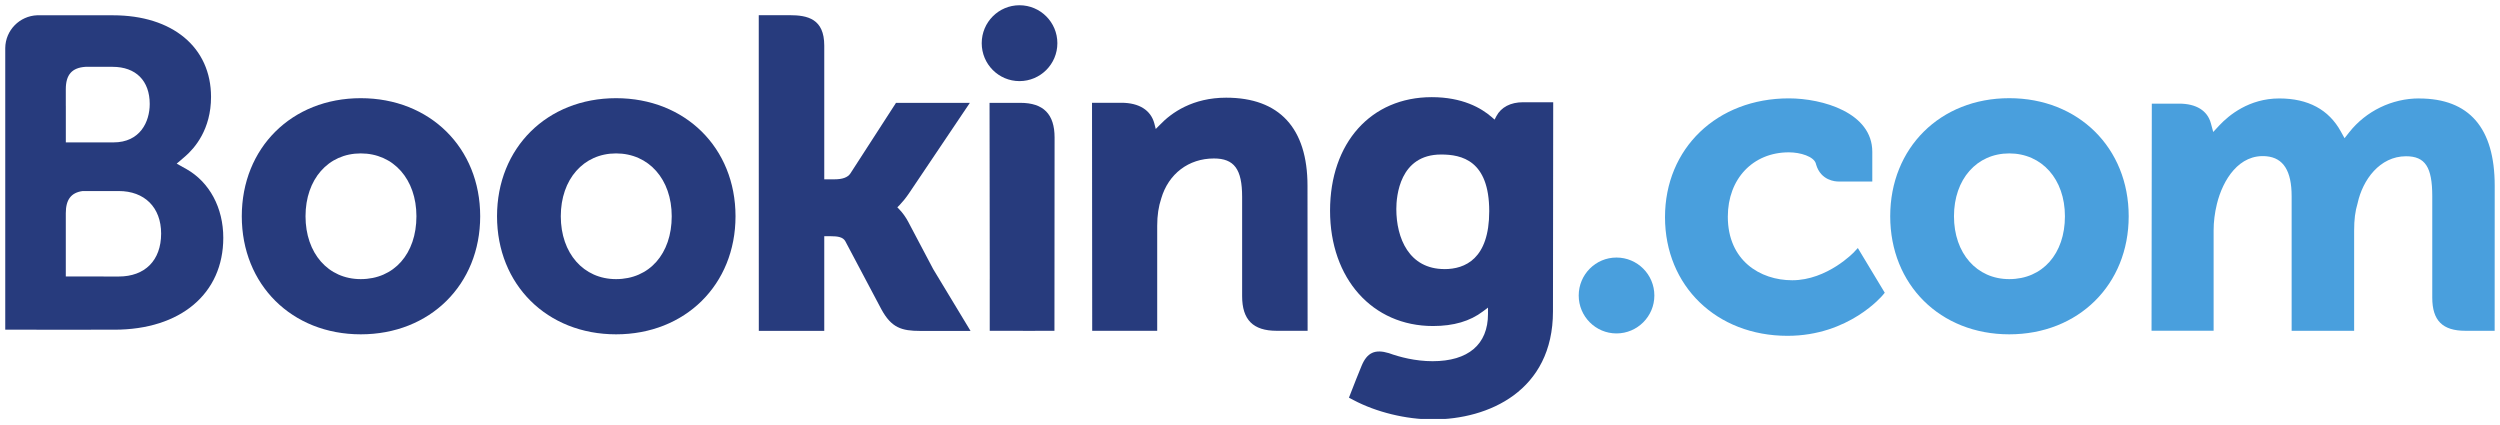
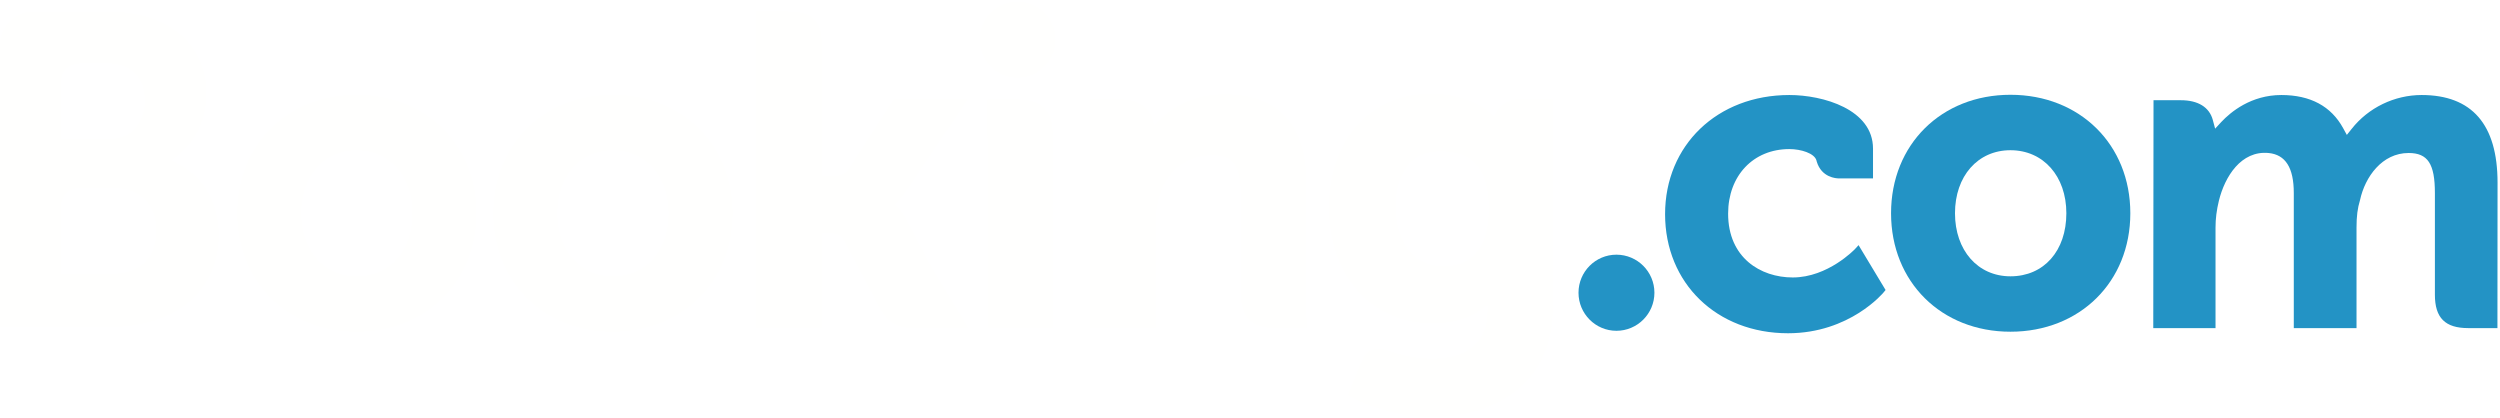
- <svg xmlns="http://www.w3.org/2000/svg" width="118.6" height="20.123" viewBox="0 0 118.6 20.123" id="svg3769" version="1.1">
-   <defs id="defs3771">
-     <clipPath id="clipPath3414" clipPathUnits="userSpaceOnUse">
-       <path id="path3416" d="m 589.5,28.972 94.5,0 0,-16.034 -94.5,0 0,16.034 z" />
-     </clipPath>
-     <clipPath id="clipPath3420" clipPathUnits="userSpaceOnUse">
-       <path id="path3422" d="m 589.5,12.937 94.5,0 0,16.034 -94.5,0 0,-16.034 z" />
-     </clipPath>
-     <clipPath id="clipPath3390" clipPathUnits="userSpaceOnUse">
-       <path id="path3392" d="m 589.5,28.972 94.5,0 0,-16.034 -94.5,0 0,16.034 z" />
-     </clipPath>
-     <clipPath id="clipPath3396" clipPathUnits="userSpaceOnUse">
-       <path id="path3398" d="m 589.5,28.656 94.48,0 0,-15.698 -94.48,0 0,15.698 z" />
-     </clipPath>
-     <clipPath id="clipPath3402" clipPathUnits="userSpaceOnUse">
-       <path id="path3404" d="m 589.5,12.937 94.5,0 0,16.034 -94.5,0 0,-16.034 z" />
-     </clipPath>
-     <clipPath id="clipPath3362" clipPathUnits="userSpaceOnUse">
-       <path id="path3364" d="m 589.5,28.972 94.5,0 0,-16.034 -94.5,0 0,16.034 z" />
-     </clipPath>
-     <clipPath id="clipPath3368" clipPathUnits="userSpaceOnUse">
-       <path id="path3370" d="m 589.5,12.937 94.5,0 0,16.034 -94.5,0 0,-16.034 z" />
-     </clipPath>
-   </defs>
-   <g id="layer1" transform="translate(-358.0931,-676.3365)">
-     <g id="g3358" transform="matrix(1.25,0,0,-1.25,-378.5316,712.4068)">
-       <g id="g3360" clip-path="url(#clipPath3362)">
-         <g id="g3366" clip-path="url(#clipPath3368)">
-           <path d="m 626.558,27.217 c 0,0.796 0.642,1.44 1.433,1.44 0.793,0 1.438,-0.644 1.438,-1.44 0,-0.795 -0.645,-1.439 -1.438,-1.439 -0.791,0 -1.433,0.644 -1.433,1.439" style="fill:#273b7d;fill-opacity:1;fill-rule:nonzero;stroke:none" id="path3372" />
-           <path d="m 649.215,17.641 c 0,0.796 0.642,1.441 1.433,1.441 0.793,0 1.438,-0.644 1.438,-1.441 0,-0.794 -0.645,-1.439 -1.438,-1.439 -0.791,0 -1.433,0.645 -1.433,1.439" style="fill:#499fdd;fill-opacity:1;fill-rule:nonzero;stroke:none" id="path3374" />
-           <path d="m 602.991,18.263 c -1.237,0 -2.096,0.982 -2.096,2.386 0,1.403 0.859,2.385 2.096,2.385 1.244,0 2.113,-0.982 2.113,-2.385 0,-1.426 -0.851,-2.386 -2.113,-2.386 z m 0,6.867 c -2.616,0 -4.515,-1.885 -4.515,-4.481 0,-2.596 1.899,-4.481 4.515,-4.481 2.626,0 4.533,1.885 4.533,4.481 0,2.596 -1.907,4.481 -4.533,4.481" style="fill:#273b7d;fill-opacity:1;fill-rule:nonzero;stroke:none" id="path3376" />
-           <path d="m 623.777,20.424 c -0.102,0.191 -0.218,0.353 -0.343,0.482 l -0.079,0.084 0.083,0.08 c 0.12,0.127 0.243,0.277 0.361,0.451 l 2.309,3.432 -2.803,0 -1.735,-2.685 c -0.098,-0.144 -0.296,-0.217 -0.593,-0.217 l -0.395,0 0,5.076 c 0,1.015 -0.632,1.153 -1.316,1.153 l -1.17,0 0.002,-11.982 2.484,0 0,3.594 0.233,0 c 0.283,0 0.476,-0.033 0.564,-0.187 l 1.37,-2.586 c 0.383,-0.702 0.764,-0.822 1.482,-0.822 l 1.903,0 -1.417,2.345 -0.94,1.78" style="fill:#273b7d;fill-opacity:1;fill-rule:nonzero;stroke:none" id="path3378" />
-           <path d="m 635.835,25.149 c -1.263,0 -2.069,-0.561 -2.521,-1.036 l -0.151,-0.152 -0.053,0.207 c -0.133,0.508 -0.58,0.788 -1.253,0.788 l -1.113,0 0.007,-8.654 2.467,0 0,3.988 c 0,0.39 0.051,0.728 0.154,1.037 0.275,0.934 1.04,1.515 1.998,1.515 0.77,0 1.071,-0.406 1.071,-1.456 l 0,-3.769 c 0,-0.896 0.414,-1.315 1.311,-1.315 l 1.174,0 -0.004,5.504 c 0,2.187 -1.067,3.343 -3.086,3.343" style="fill:#273b7d;fill-opacity:1;fill-rule:nonzero;stroke:none" id="path3380" />
-           <path d="m 628.024,24.953 -1.169,0 0.008,-6.691 -8e-4,0 0,-1.961 1.248,0 c 0.016,0 0.028,-0.002 0.044,-0.002 l 0.581,0.002 0.579,0 0,0.003 0.004,0 0.005,7.335 c 0,0.885 -0.423,1.314 -1.298,1.314" style="fill:#273b7d;fill-opacity:1;fill-rule:nonzero;stroke:none" id="path3382" />
-           <path d="m 612.681,18.263 c -1.237,0 -2.098,0.982 -2.098,2.386 0,1.403 0.861,2.385 2.098,2.385 1.241,0 2.112,-0.982 2.112,-2.385 0,-1.426 -0.851,-2.386 -2.112,-2.386 z m 0,6.867 c -2.619,0 -4.518,-1.885 -4.518,-4.481 0,-2.596 1.899,-4.481 4.518,-4.481 2.623,0 4.533,1.885 4.533,4.481 0,2.596 -1.91,4.481 -4.533,4.481" style="fill:#273b7d;fill-opacity:1;fill-rule:nonzero;stroke:none" id="path3384" />
-         </g>
-       </g>
-     </g>
-     <g id="g3386" transform="matrix(1.25,0,0,-1.25,-378.5316,712.4068)">
-       <g id="g3388" clip-path="url(#clipPath3390)">
-         <g id="g3394" clip-path="url(#clipPath3396)">
-           <g id="g3400" clip-path="url(#clipPath3402)">
-             <path d="m 665.555,18.263 c -1.236,0 -2.098,0.982 -2.098,2.386 0,1.403 0.862,2.385 2.098,2.385 1.241,0 2.113,-0.982 2.113,-2.385 0,-1.426 -0.851,-2.386 -2.113,-2.386 z m 0,6.867 c -2.618,0 -4.518,-1.885 -4.518,-4.481 0,-2.596 1.899,-4.481 4.518,-4.481 2.624,0 4.533,1.885 4.533,4.481 0,2.596 -1.909,4.481 -4.533,4.481" style="fill:#499fdd;fill-opacity:1;fill-rule:nonzero;stroke:none" id="path3406" />
-             <path d="m 644.122,18.644 c -1.349,0 -1.829,1.177 -1.829,2.279 0,0.486 0.123,2.069 1.699,2.069 0.783,0 1.827,-0.224 1.827,-2.151 0,-1.817 -0.924,-2.198 -1.698,-2.198 z m 2.978,6.332 c -0.468,0 -0.828,-0.187 -1.009,-0.527 l -0.068,-0.132 -0.114,0.099 c -0.398,0.345 -1.112,0.753 -2.271,0.753 -2.307,0 -3.86,-1.732 -3.86,-4.311 0,-2.575 1.607,-4.375 3.906,-4.375 0.785,0 1.406,0.183 1.898,0.556 l 0.19,0.143 0,-0.241 c 0,-1.156 -0.748,-1.793 -2.103,-1.793 -0.658,0 -1.258,0.16 -1.659,0.306 -0.523,0.158 -0.83,0.027 -1.042,-0.498 l -0.196,-0.484 -0.277,-0.708 0.172,-0.091 c 0.867,-0.46 1.996,-0.735 3.017,-0.735 2.101,0 4.554,1.075 4.554,4.101 l 0.009,7.937 -1.146,0" style="fill:#273b7d;fill-opacity:1;fill-rule:nonzero;stroke:none" id="path3408" />
-           </g>
-         </g>
-       </g>
-     </g>
-     <g id="g3410" transform="matrix(1.25,0,0,-1.25,-378.5316,712.4068)">
-       <g id="g3412" clip-path="url(#clipPath3414)">
-         <g id="g3418" clip-path="url(#clipPath3420)">
-           <path d="m 593.805,18.362 -2.008,0.002 0,2.401 c 0,0.513 0.199,0.78 0.639,0.841 l 1.369,0 c 0.977,0 1.609,-0.616 1.61,-1.614 -7e-4,-1.023 -0.617,-1.63 -1.61,-1.63 z m -2.008,6.476 0,0.632 c 0,0.553 0.234,0.816 0.748,0.85 l 1.028,0 c 0.881,0 1.409,-0.527 1.409,-1.41 0,-0.673 -0.361,-1.458 -1.377,-1.458 l -1.807,0 0,1.386 z m 4.572,-2.396 -0.363,0.204 0.317,0.271 c 0.368,0.317 0.986,1.029 0.986,2.26 0,1.883 -1.461,3.099 -3.722,3.099 l -2.58,0 0,6.8e-4 -0.294,0 c -0.67,-0.025 -1.207,-0.57 -1.214,-1.244 l 0,-10.689 1.184,0 c 0.003,-6.8e-4 0.004,0 0.005,-6.8e-4 l 2.95,6.8e-4 c 2.513,0 4.136,1.368 4.136,3.487 0,1.141 -0.524,2.116 -1.405,2.612" style="fill:#273b7d;fill-opacity:1;fill-rule:nonzero;stroke:none" id="path3424" />
-           <path d="m 681.107,25.121 c -1.024,0 -2.013,-0.479 -2.648,-1.283 l -0.179,-0.227 -0.14,0.253 c -0.457,0.833 -1.243,1.256 -2.337,1.256 -1.147,0 -1.916,-0.64 -2.273,-1.02 l -0.234,-0.253 -0.09,0.333 c -0.13,0.479 -0.557,0.743 -1.204,0.743 l -1.037,0 -0.01,-8.62 2.356,0 0,3.805 c 0,0.333 0.041,0.663 0.125,1.008 0.225,0.919 0.843,1.908 1.882,1.809 0.641,-0.061 0.954,-0.556 0.954,-1.513 l 0,-5.11 2.372,0 0,3.805 c 0,0.417 0.039,0.728 0.133,1.041 0.191,0.878 0.836,1.778 1.838,1.778 0.725,0 0.994,-0.411 0.994,-1.514 l 0,-3.85 c 0,-0.871 0.389,-1.26 1.259,-1.26 l 1.109,0 0.002,5.503 c 0,2.198 -0.968,3.314 -2.873,3.314" style="fill:#499fdd;fill-opacity:1;fill-rule:nonzero;stroke:none" id="path3426" />
-           <path d="m 659.673,19.297 c -0.007,-0.009 -1.021,-1.077 -2.355,-1.077 -1.216,0 -2.444,0.746 -2.444,2.412 0,1.438 0.953,2.443 2.316,2.443 0.443,0 0.946,-0.159 1.025,-0.425 l 0.012,-0.045 c 0.181,-0.605 0.731,-0.637 0.839,-0.637 l 1.291,-0.001 0,1.128 c 0,1.488 -1.893,2.028 -3.167,2.028 -2.724,0 -4.7,-1.896 -4.7,-4.508 0,-2.611 1.955,-4.504 4.65,-4.504 2.339,0 3.61,1.537 3.622,1.553 l 0.068,0.083 -1.022,1.696 -0.134,-0.143" style="fill:#499fdd;fill-opacity:1;fill-rule:nonzero;stroke:none" id="path3428" />
-         </g>
-       </g>
-     </g>
+ <svg xmlns="http://www.w3.org/2000/svg" width="995" height="166">
+   <g fill-rule="nonzero" fill="none">
+     <path d="M389.893 15.769c0-8.37 6.754-15.146 15.079-15.146 8.351 0 15.129 6.776 15.129 15.146 0 8.363-6.778 15.151-15.129 15.151-8.325 0-15.079-6.788-15.079-15.151" fill="#FFFFFE" />
+     <path d="M628.246 116.509c0-8.364 6.761-15.146 15.089-15.146 8.342 0 15.123 6.782 15.123 15.146 0 8.352-6.781 15.146-15.123 15.146-8.328 0-15.089-6.794-15.089-15.146" fill="#2393C5" />
+     <path d="M141.939 109.972c-13.006 0-22.049-10.345-22.049-25.102 0-14.761 9.043-25.085 22.049-25.085 13.086 0 22.24 10.324 22.24 25.085 0 14.99-8.959 25.102-22.24 25.102zm0-72.248c-27.523 0-47.502 19.823-47.502 47.146 0 27.318 19.979 47.152 47.502 47.152 27.636 0 47.692-19.834 47.692-47.152 0-27.323-20.056-47.146-47.692-47.146zM360.626 87.22c-1.069-1.998-2.282-3.714-3.597-5.056l-.835-.891.874-.835a37.441 37.441 0 0 0 3.803-4.75l24.283-36.11h-29.478l-18.247 28.236c-1.041 1.515-3.123 2.295-6.253 2.295h-4.159V16.704c0-10.685-6.655-12.134-13.837-12.134h-12.312l.023 126.06h26.126V92.822h2.455c2.979 0 5.011.346 5.941 1.949l14.41 27.217c4.027 7.372 8.031 8.642 15.586 8.642h20.029l-14.917-24.655-9.895-18.755M487.476 37.518c-13.286 0-21.766 5.914-26.522 10.891l-1.587 1.615-.562-2.199c-1.392-5.329-6.097-8.286-13.174-8.286h-11.716l.067 91.046h25.954V88.623c0-4.087.54-7.662 1.62-10.908 2.889-9.822 10.947-15.947 21.02-15.947 8.102 0 11.259 4.276 11.259 15.34v39.646c0 9.443 4.366 13.831 13.815 13.831h12.338l-.055-57.909c0-22.986-11.215-35.158-32.457-35.158M405.312 39.578h-12.301l.078 70.394h-.011v20.636h13.136c.167 0 .294.022.456.022l6.131-.022h6.074v-.023h.051l.044-77.158c0-9.333-4.449-13.849-13.658-13.849M243.883 109.972c-13.008 0-22.068-10.345-22.068-25.102 0-14.761 9.06-25.085 22.068-25.085 13.057 0 22.217 10.324 22.217 25.085 0 14.99-8.937 25.102-22.217 25.102zm0-72.248c-27.552 0-47.536 19.823-47.536 47.146 0 27.318 19.984 47.152 47.536 47.152 27.601 0 47.691-19.834 47.691-47.152 0-27.323-20.09-47.146-47.691-47.146z" fill="#FFFFFE" />
+     <path d="M800.16 109.972c-13.008 0-22.073-10.345-22.073-25.102 0-14.761 9.065-25.085 22.073-25.085 13.074 0 22.25 10.324 22.25 25.085 0 14.99-8.965 25.102-22.25 25.102zm0-72.248c-27.53 0-47.52 19.823-47.52 47.146 0 27.318 19.99 47.152 47.52 47.152 27.617 0 47.709-19.834 47.709-47.152 0-27.323-20.092-47.146-47.709-47.146z" fill="#2393C5" />
+     <path d="M574.669 105.975c-14.166 0-19.222-12.396-19.222-23.984 0-5.117 1.269-21.777 17.84-21.777 8.242 0 19.255 2.35 19.255 22.635 0 19.116-9.722 23.126-17.873 23.126zm31.338-66.63c-4.922 0-8.72 1.948-10.625 5.546l-.701 1.397-1.203-1.047c-4.199-3.636-11.705-7.924-23.898-7.924-24.266 0-40.627 18.225-40.627 45.354 0 27.09 16.918 46.011 41.105 46.011 8.264 0 14.789-1.905 19.979-5.836l2.005-1.515v2.528c0 12.172-7.863 18.888-22.14 18.888-6.916 0-13.219-1.692-17.44-3.219-5.5-1.671-8.73-.29-10.959 5.235l-2.07 5.089-2.918 7.451 1.815.967c9.142 4.833 20.992 7.73 31.728 7.73 22.096 0 47.92-11.315 47.92-43.154l.078-83.501h-12.049zM45.286 108.926l-21.126-.023V83.646c0-5.408 2.1-8.208 6.727-8.849h14.399c10.284 0 16.939 6.476 16.939 16.978 0 10.769-6.488 17.151-16.939 17.151zM24.16 40.787v-6.643c0-5.825 2.467-8.592 7.873-8.943h10.803c9.266 0 14.828 5.552 14.828 14.845 0 7.077-3.803 15.323-14.488 15.323H24.16V40.787zm48.115 25.201l-3.82-2.138 3.324-2.839c3.882-3.347 10.385-10.83 10.385-23.793 0-19.818-15.374-32.603-39.155-32.603H12.773C5.713 4.877.078 10.607 0 17.706v112.456h43.543c26.438 0 43.522-14.389 43.522-36.683 0-12.011-5.524-22.262-14.79-27.491z" fill="#FFFFFE" />
+     <path d="M963.8 37.818c-10.781 0-21.205 5.029-27.865 13.509l-1.894 2.372-1.467-2.683c-4.791-8.753-13.076-13.198-24.59-13.198-12.051 0-20.135 6.722-23.901 10.725l-2.46 2.667-.936-3.502c-1.381-5.057-5.869-7.818-12.684-7.818h-10.902L857 130.585h24.779V90.55c0-3.525.445-6.983 1.324-10.602 2.363-9.683 8.865-20.085 19.791-19.054 6.748.663 10.035 5.868 10.035 15.924v53.767h24.965V90.55c0-4.376.391-7.662 1.404-10.952 2.004-9.233 8.787-18.704 19.332-18.704 7.641 0 10.459 4.315 10.459 15.924v40.504c0 9.188 4.086 13.263 13.241 13.263h11.648l.045-57.909c0-23.142-10.201-34.858-30.223-34.858M738.308 99.092c-.078.089-10.76 11.337-24.791 11.337-12.807 0-25.725-7.841-25.725-25.386 0-15.129 10.024-25.709 24.368-25.709 4.654 0 9.966 1.677 10.779 4.494l.123.484c1.904 6.342 7.695 6.693 8.83 6.693h13.566V59.146c0-15.659-19.914-21.328-33.298-21.328-28.645 0-49.457 19.962-49.457 47.42 0 27.485 20.568 47.397 48.923 47.397 24.622 0 37.997-16.17 38.108-16.327l.724-.89-10.748-17.853-1.402 1.527" fill="#2393C5" />
  </g>
</svg>
